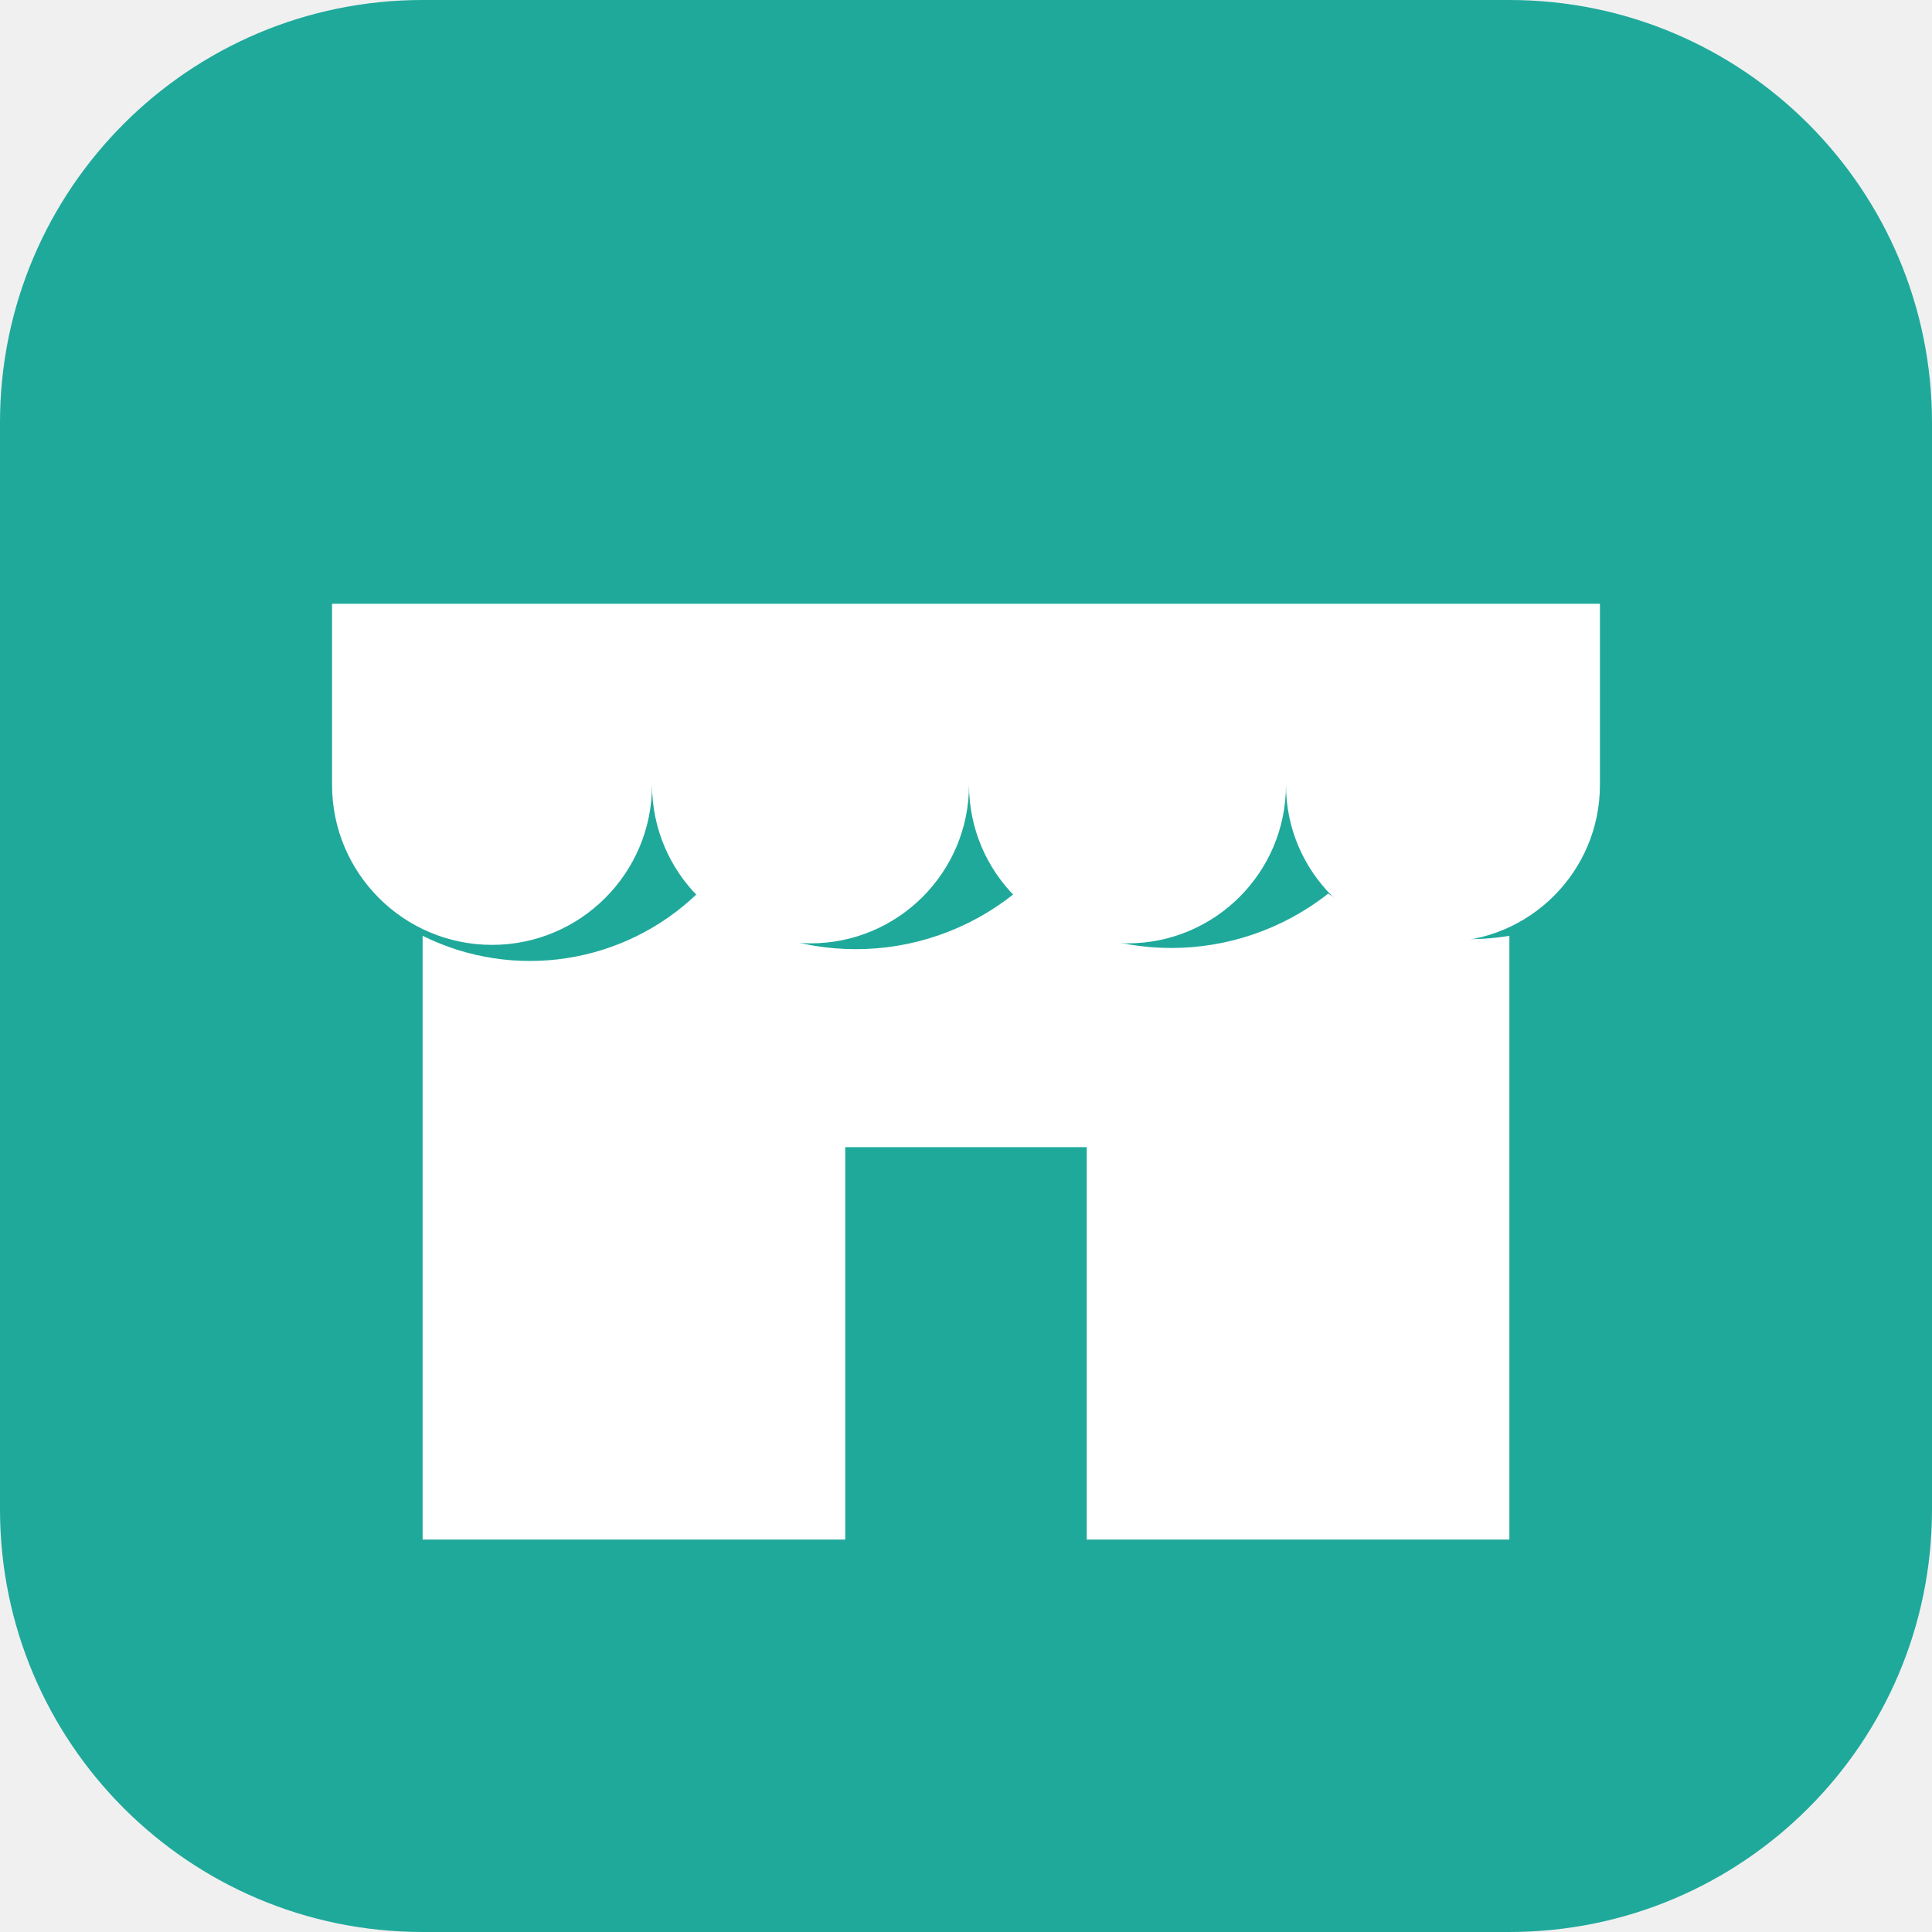
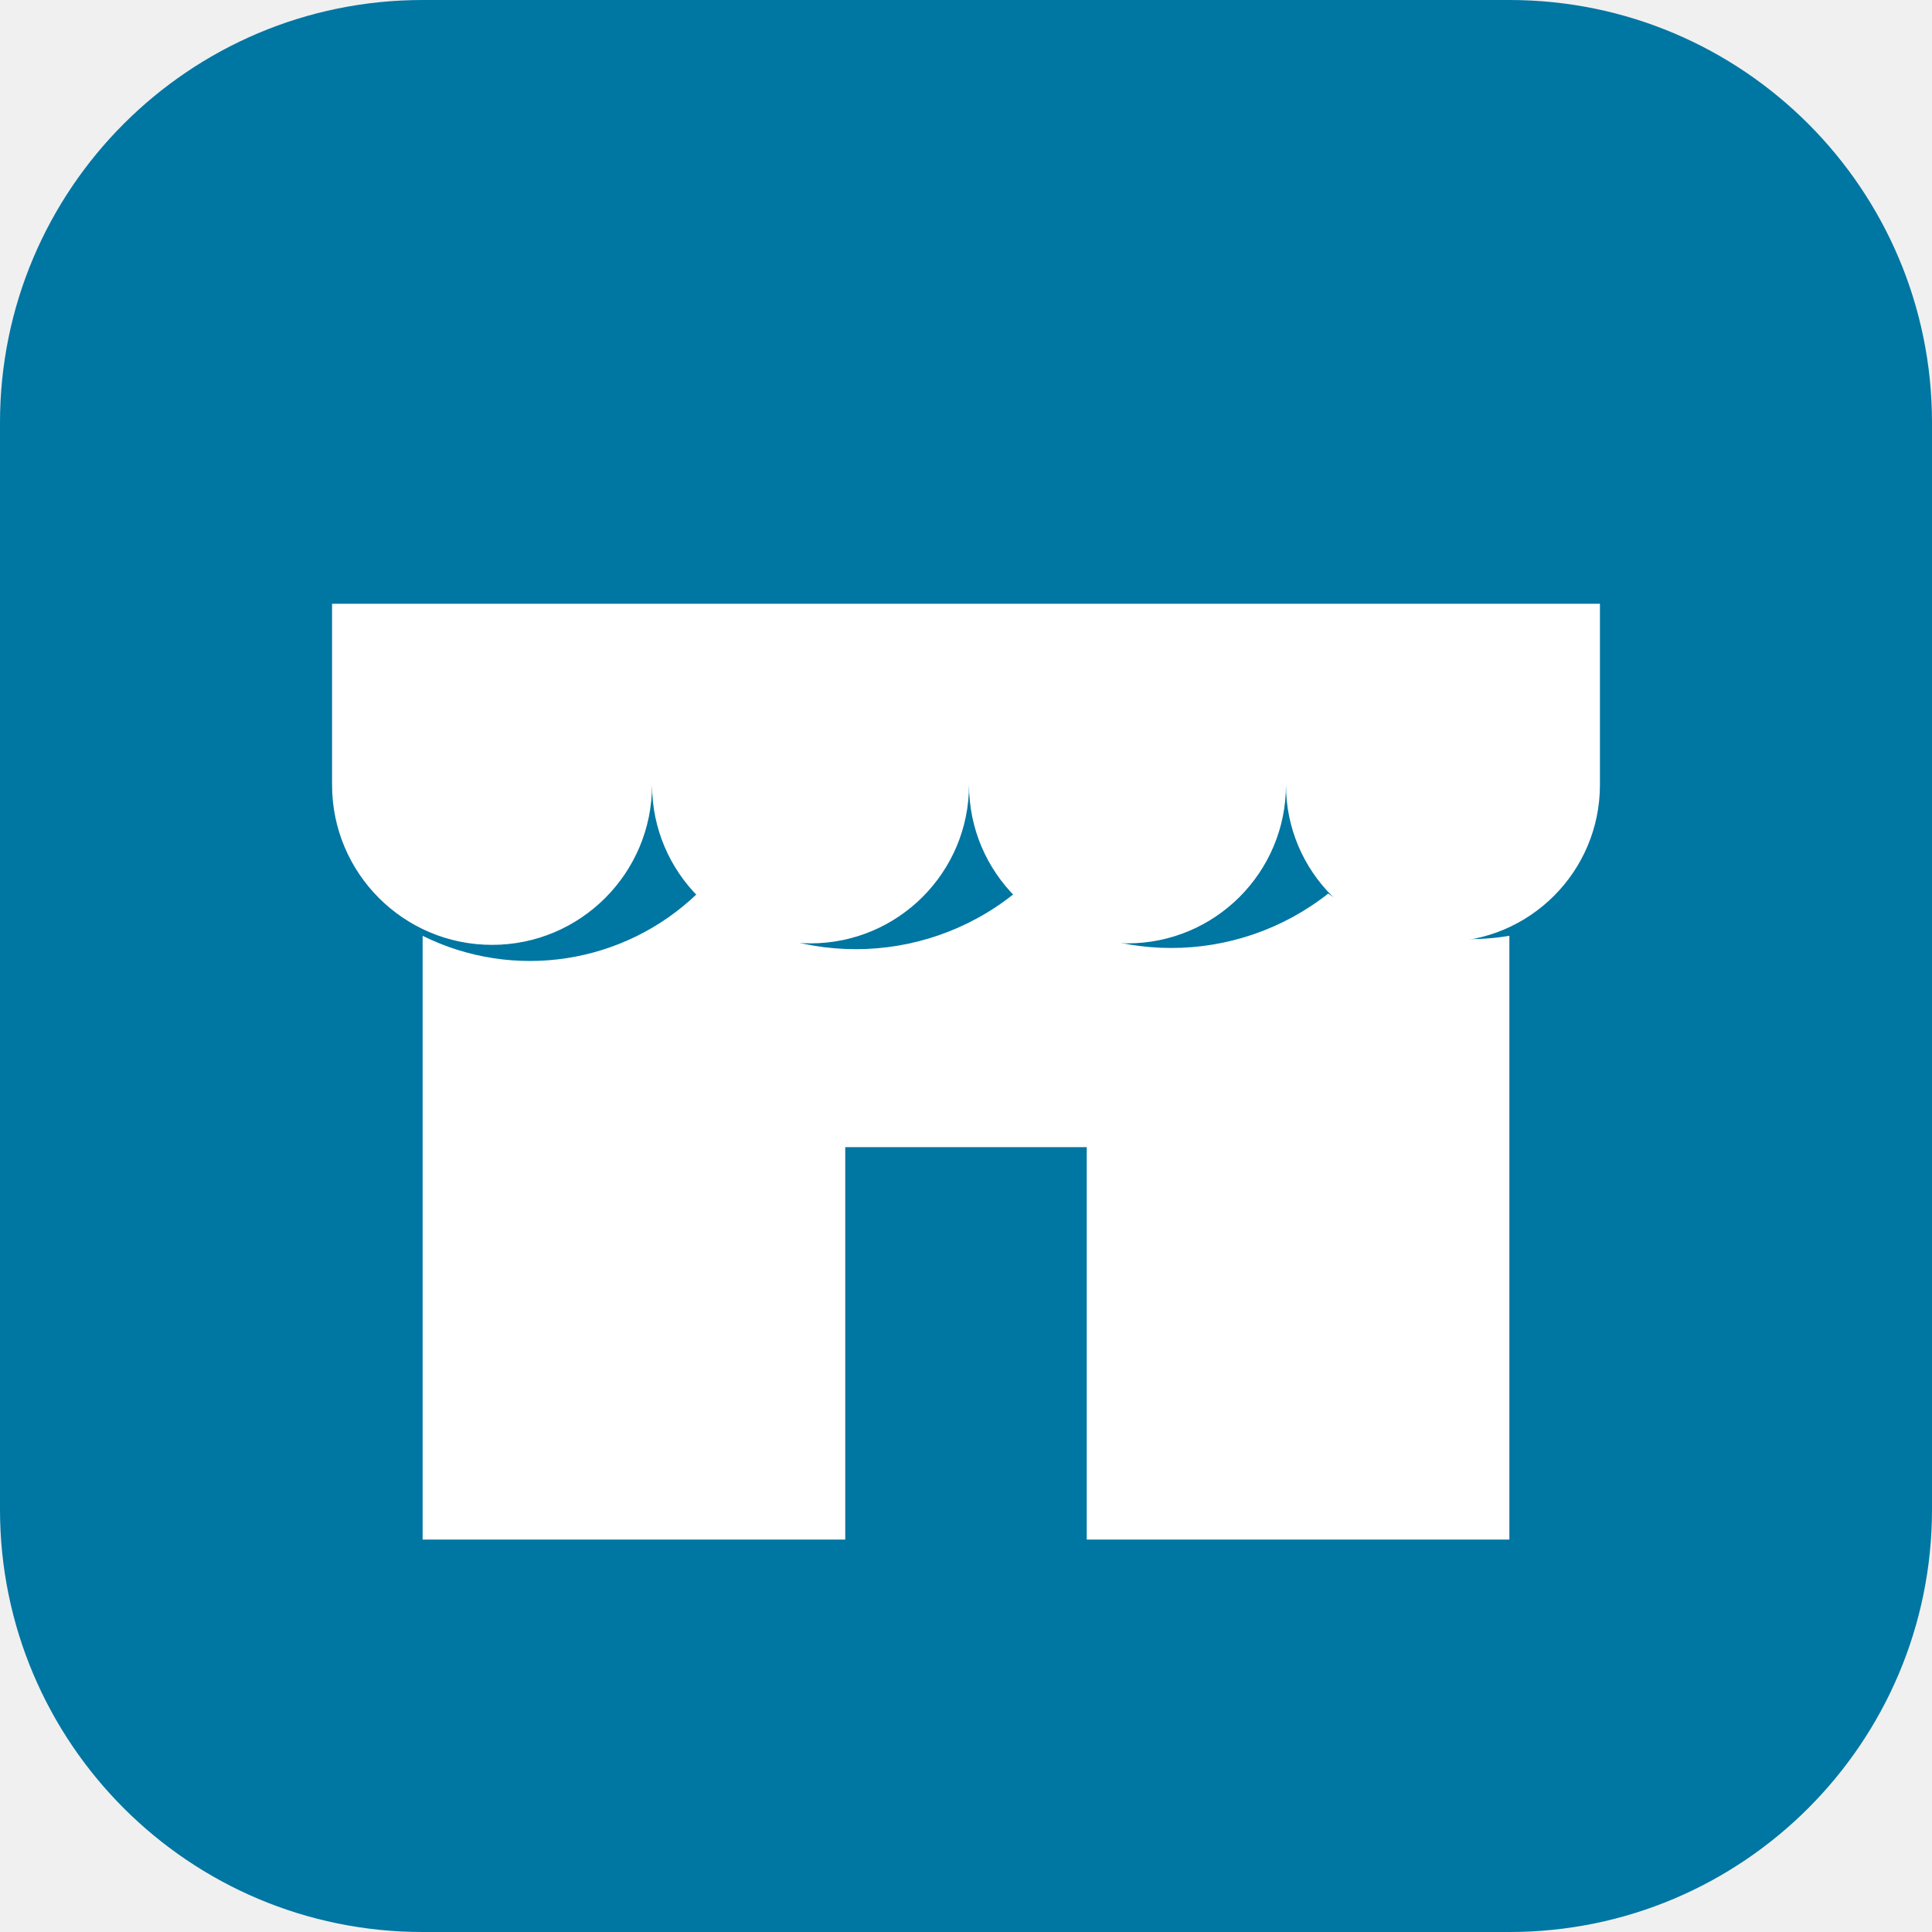
<svg xmlns="http://www.w3.org/2000/svg" viewBox="0 0 64 64" role="img" aria-label="Chợ Đồng Xuân">
-   <rect width="64" height="64" rx="14" fill="#1fa99b" />
+   <rect width="64" height="64" rx="14" fill="#0076a2" />
  <g fill="#ffffff">
    <path d="M11 20h42v6a5.2 5.2 0 0 1-10.4 0 5.2 5.2 0 0 1-10.5 0 5.2 5.2 0 0 1-10.5 0A5.2 5.2 0 0 1 11 26Z" />
    <path d="M14 31v20h14V38h8v13h14V31a8 8 0 0 1-6-1.4 8.4 8.4 0 0 1-10.4 0 8.4 8.4 0 0 1-10.5 0A8 8 0 0 1 14 31Z" />
  </g>
</svg>
